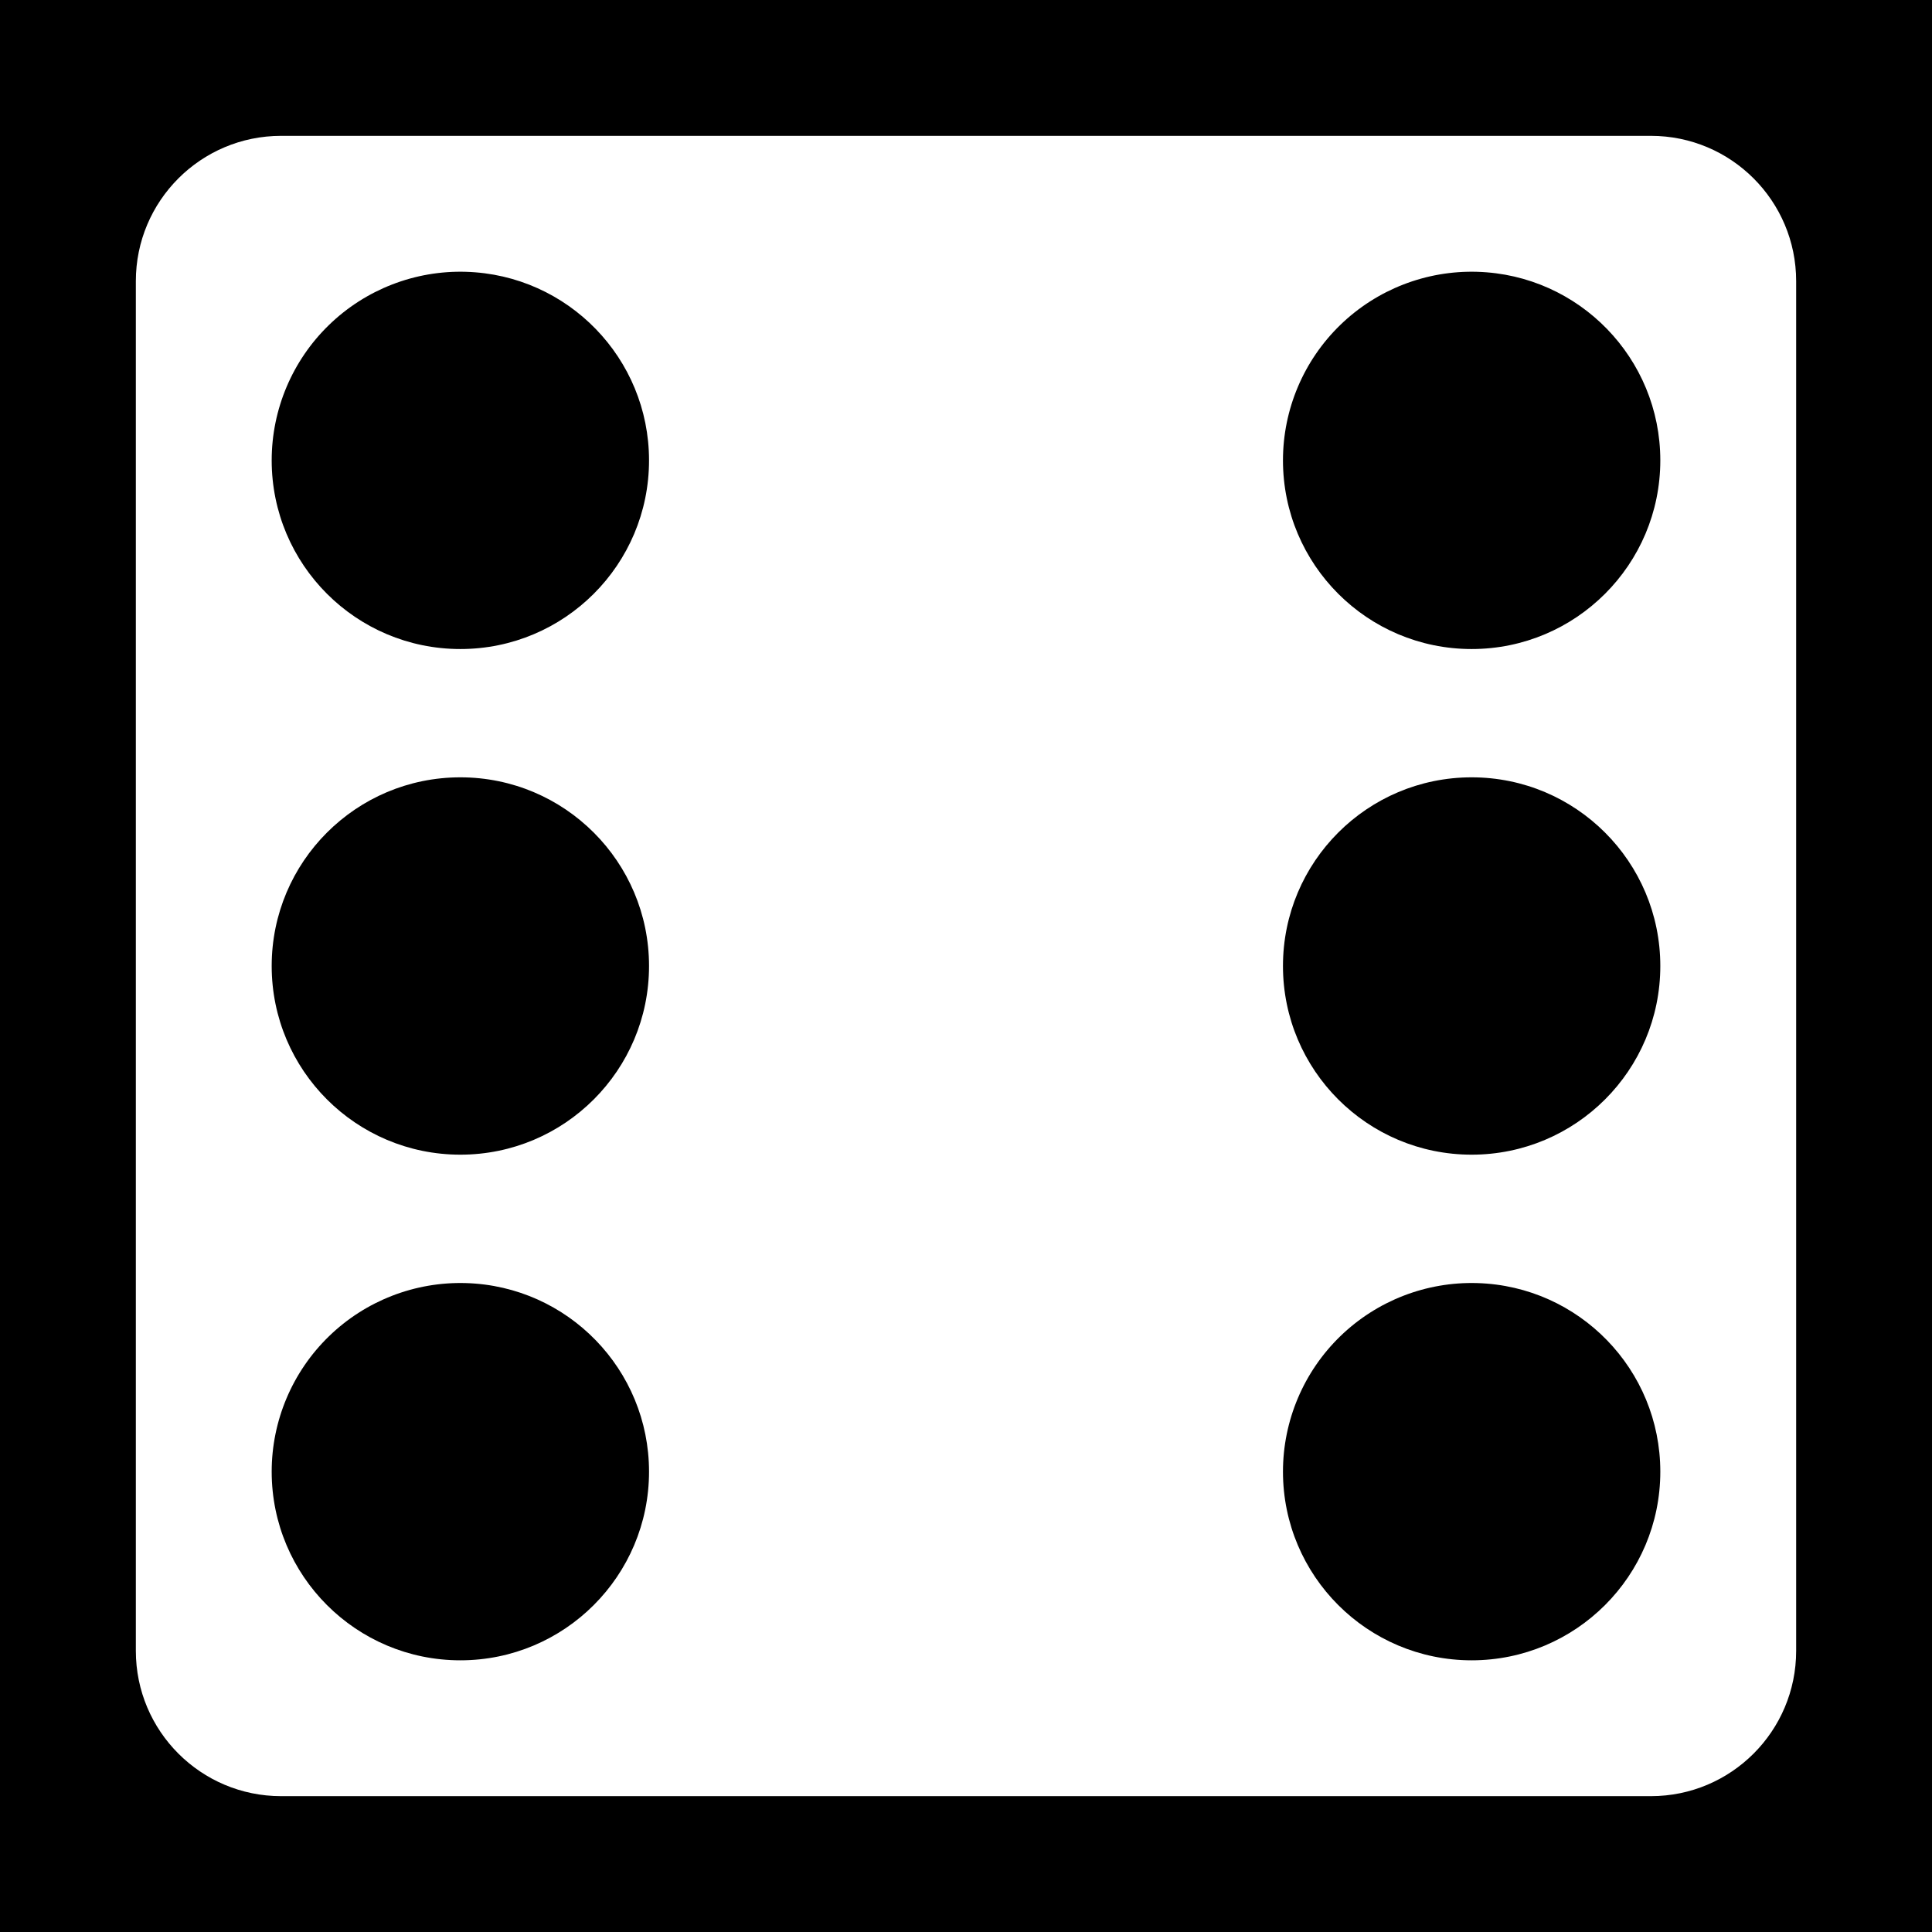
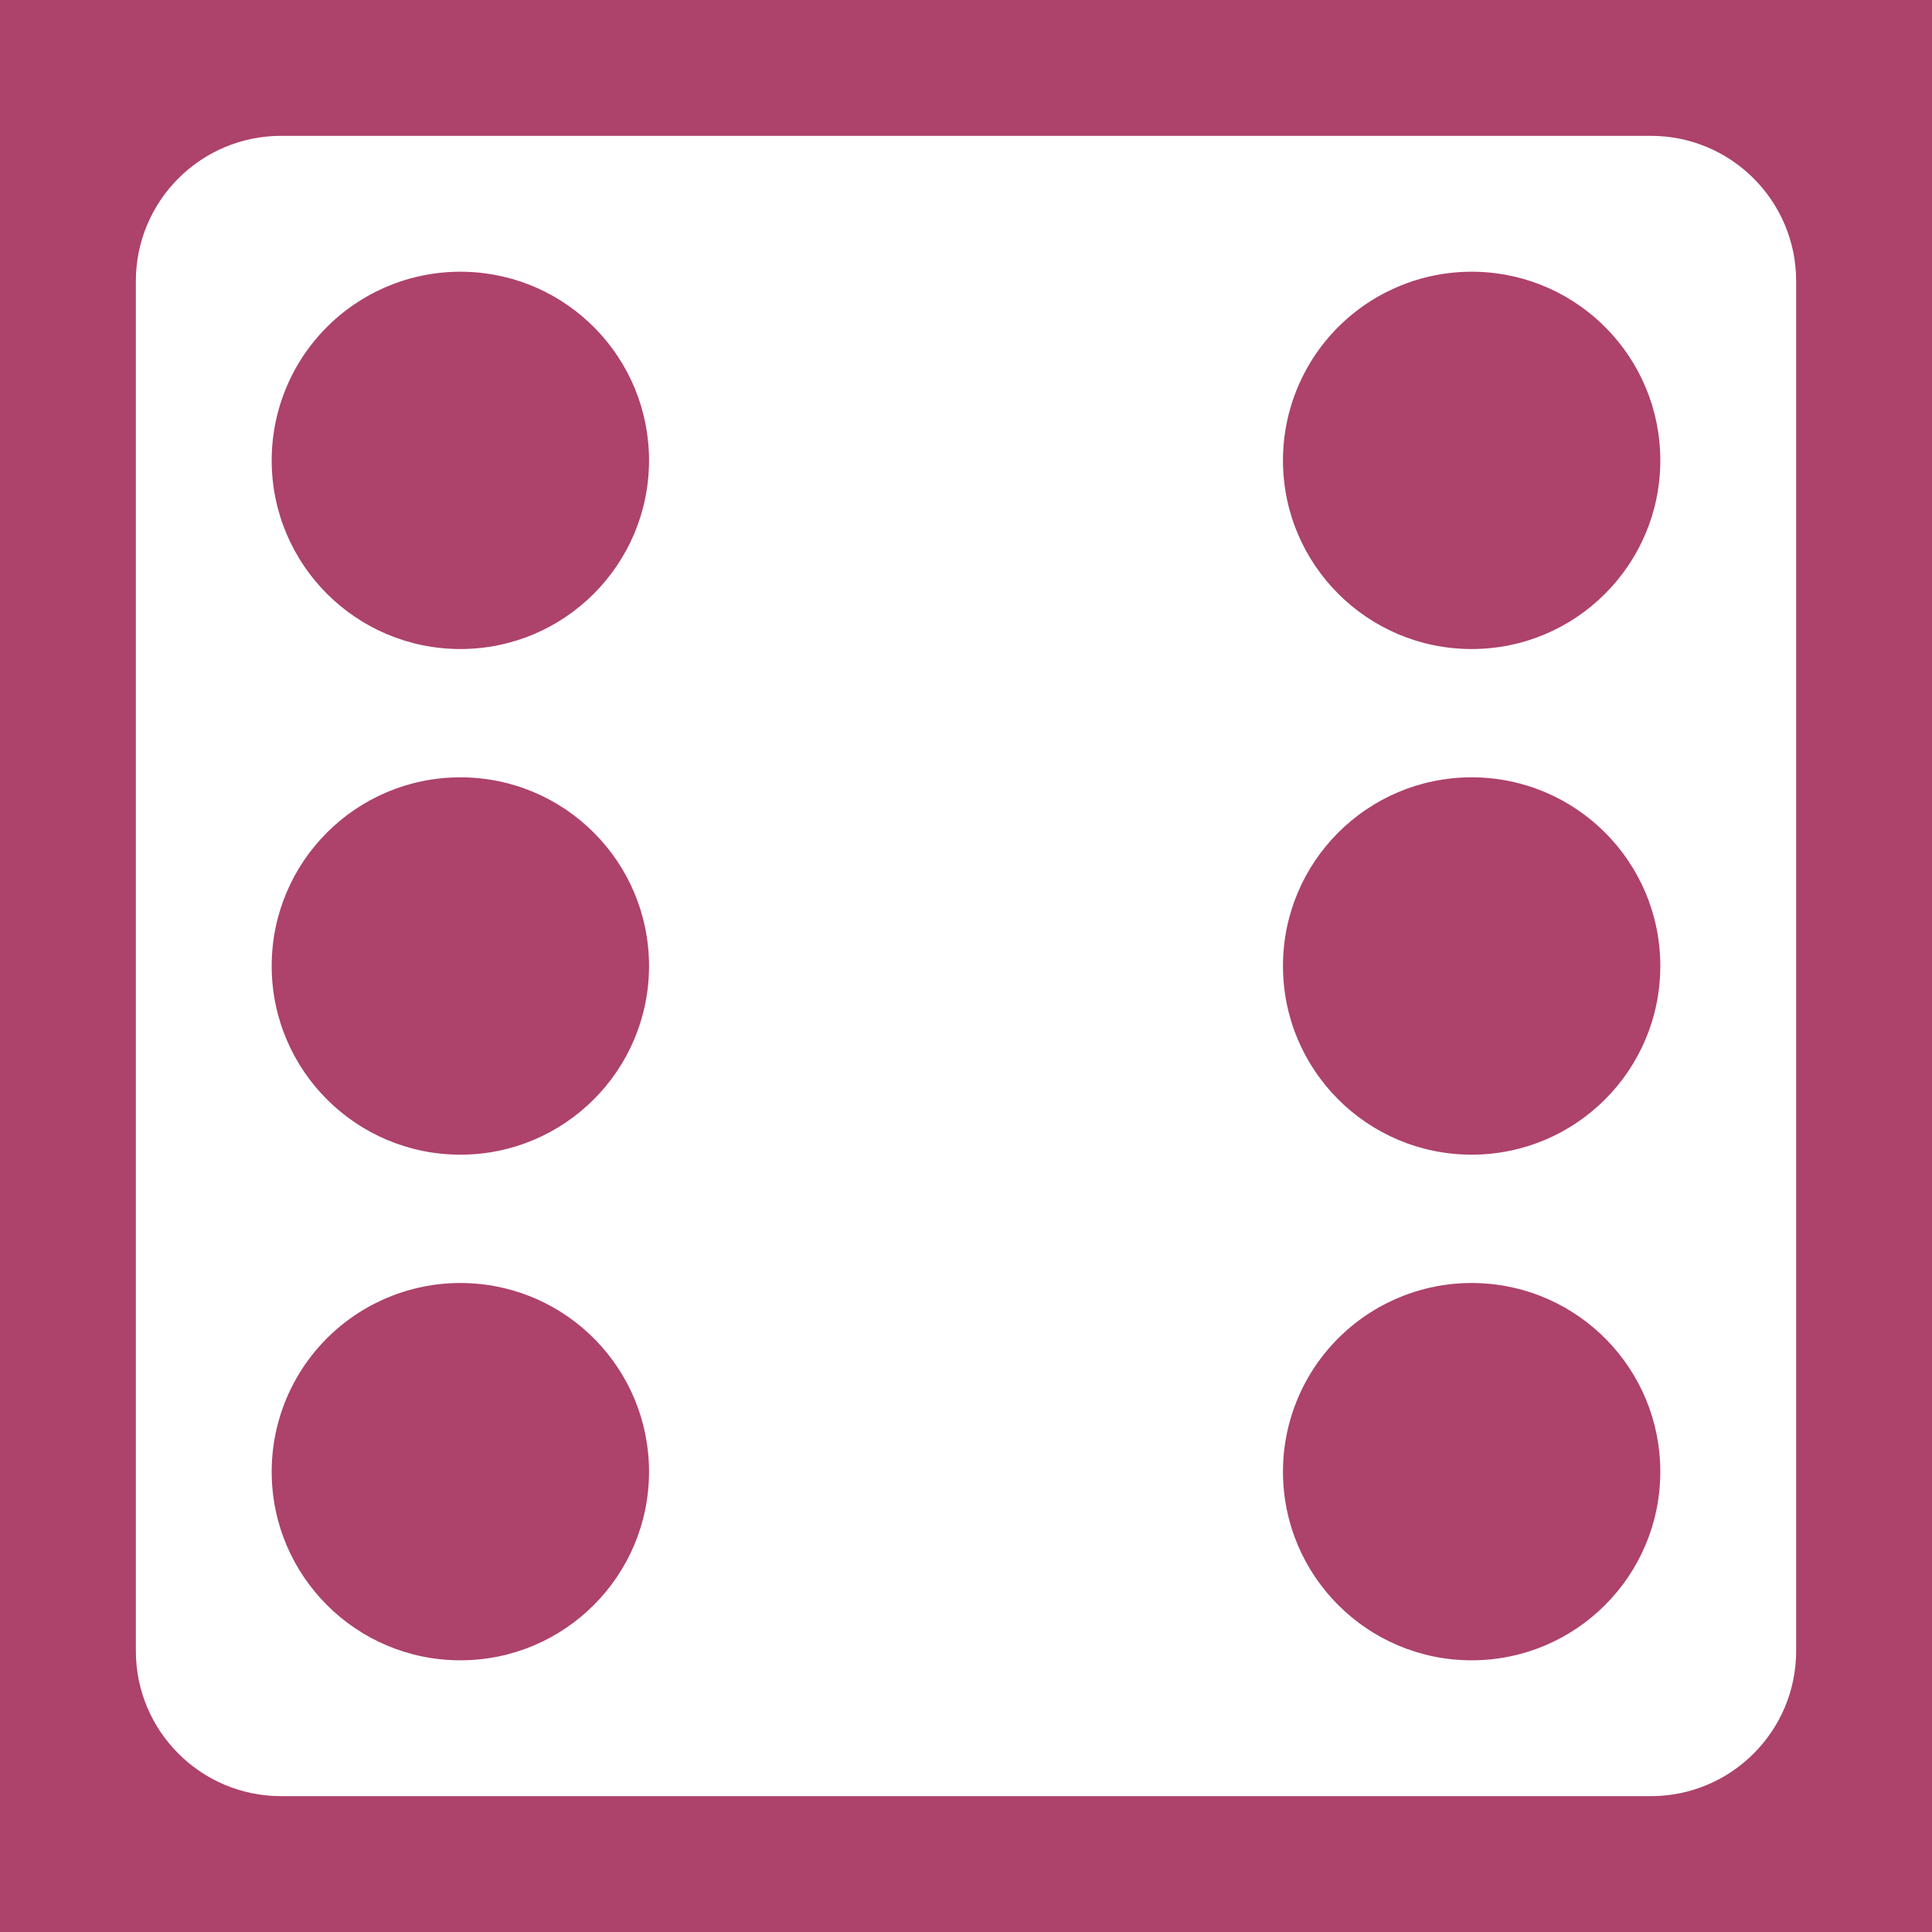
<svg xmlns="http://www.w3.org/2000/svg" viewBox="0 0 512 512" style="height: 512px; width: 512px;">
-   <path d="M0 0h512v512H0z" fill="#000" fill-opacity="1" />
+   <path d="M0 0h512v512H0z" fill="#ad426b" fill-opacity="1" />
  <g class="" transform="translate(0,0)" style="">
    <path d="M74.5 36A38.5 38.5 0 0 0 36 74.5v363A38.5 38.5 0 0 0 74.5 476h363a38.5 38.5 0 0 0 38.5-38.5v-363A38.5 38.5 0 0 0 437.5 36h-363zm48.97 36.03A50 50 0 0 1 172 122a50 50 0 0 1-100 0 50 50 0 0 1 51.47-49.97zm268 0A50 50 0 0 1 440 122a50 50 0 0 1-100 0 50 50 0 0 1 51.47-49.97zM122 206a50 50 0 0 1 0 100 50 50 0 0 1 0-100zm268 0a50 50 0 0 1 0 100 50 50 0 0 1 0-100zM123.47 340.03A50 50 0 0 1 172 390a50 50 0 0 1-100 0 50 50 0 0 1 51.47-49.97zm268 0A50 50 0 0 1 440 390a50 50 0 0 1-100 0 50 50 0 0 1 51.47-49.97z" fill="#fff" fill-opacity="1" />
  </g>
</svg>
